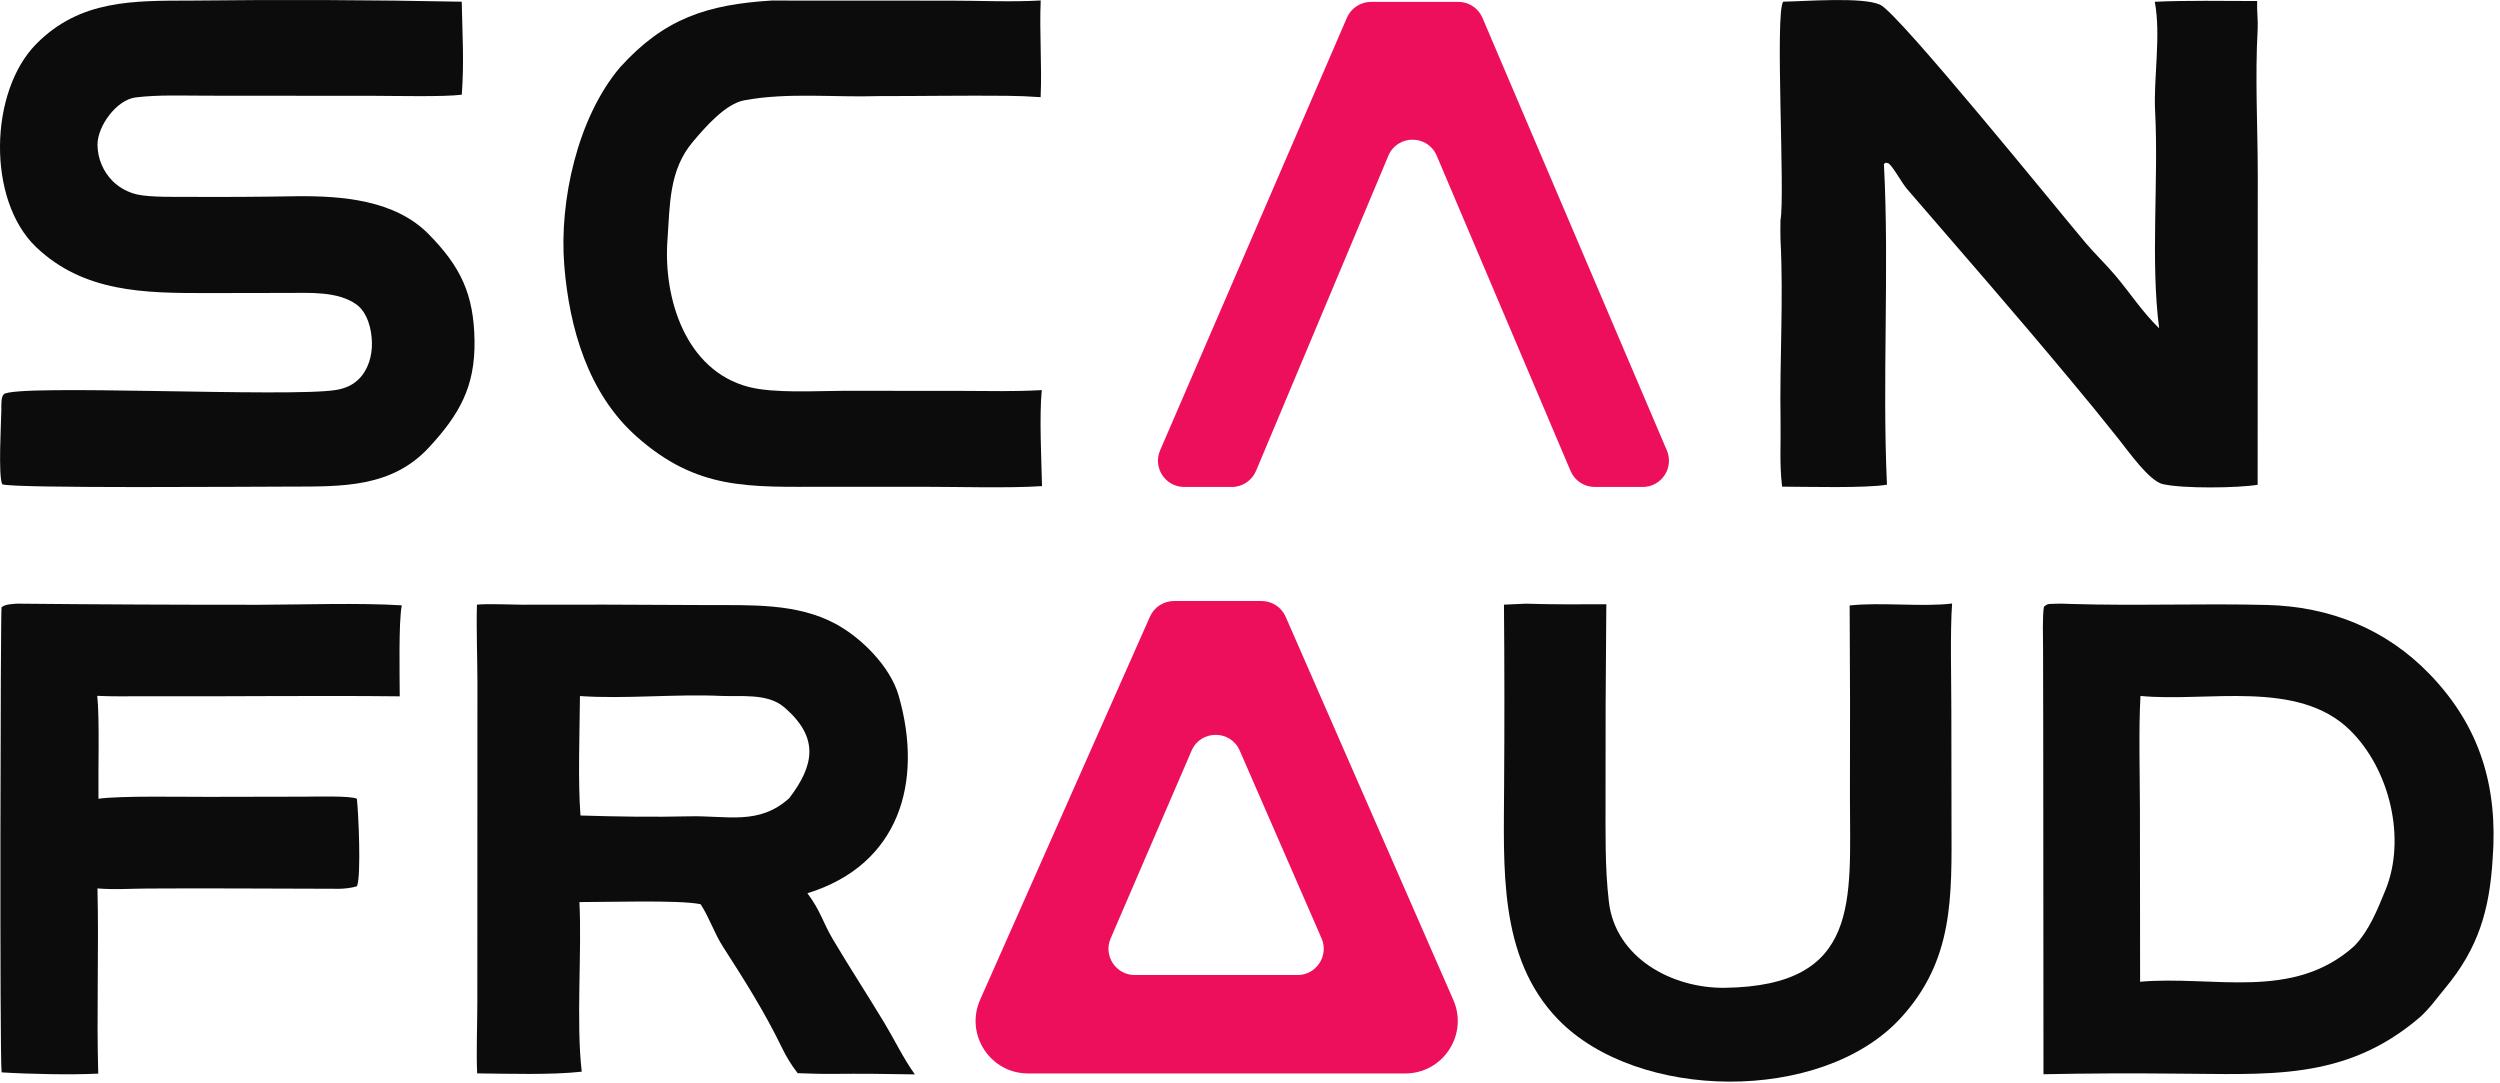
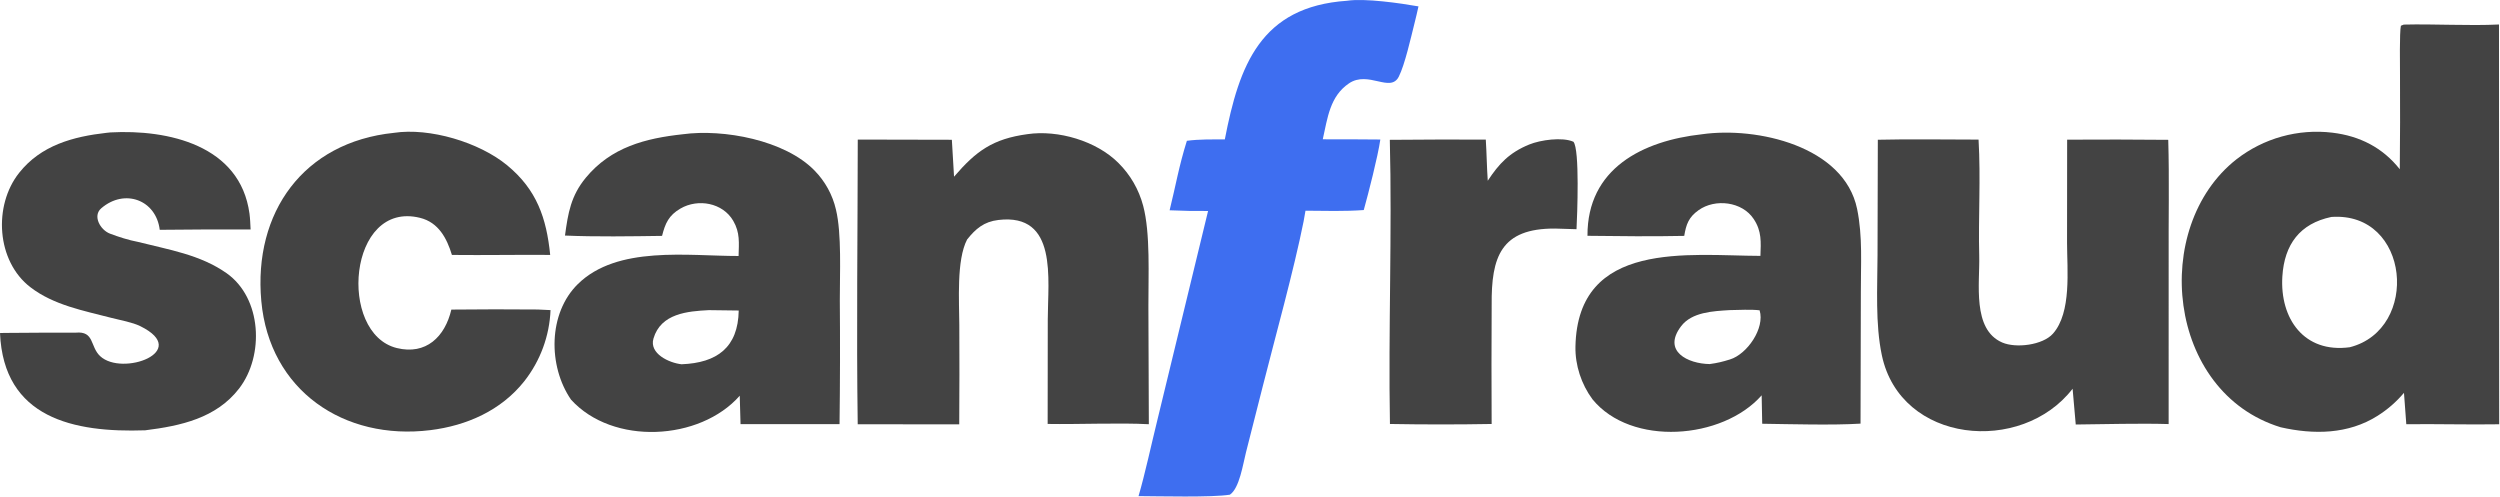
- <svg xmlns="http://www.w3.org/2000/svg" width="381" height="165" viewBox="0 0 381 165" fill="none">
-   <path d="M313.375 92.009C314.077 91.97 314.869 92.019 315.582 92.041C325.57 92.347 335.439 91.948 345.433 92.194C355.066 92.43 363.604 95.834 370.281 102.746C377.985 110.721 380.705 119.921 379.88 130.891C379.403 138.708 377.708 144.508 372.627 150.612C371.316 152.186 370.415 153.536 368.806 155.012C357.297 164.896 345.417 163.656 331.249 163.618C324.641 163.551 318.033 163.583 311.425 163.714L311.388 111.36L311.364 98.985C311.359 97.538 311.251 93.749 311.494 92.471C312.13 91.899 312.302 92.082 313.375 92.009ZM358.812 144.156C361.066 141.807 362.288 138.697 363.519 135.71C366.769 127.842 364.195 117.198 358.119 111.258C350.16 103.473 336.375 107.053 326.208 106.06C325.917 111.179 326.118 118.102 326.125 123.344L326.151 149.617C337.339 148.629 349.467 152.604 358.812 144.156Z" fill="#0C0C0C" />
-   <path d="M72.685 92.15C74.326 91.98 77.835 92.15 79.608 92.157L92.209 92.145L107.963 92.214C114.421 92.241 121.412 91.895 127.315 95.06C131.291 97.193 135.676 101.576 136.952 106.004C140.749 119.179 137.08 131.803 123.049 136.131C125.054 138.795 125.382 140.536 126.934 143.155C129.464 147.422 132.225 151.653 134.792 155.914C136.364 158.522 137.67 161.295 139.427 163.736C135.042 163.657 131.206 163.617 126.796 163.659C125.127 163.689 123.248 163.598 121.562 163.552C120.575 162.274 119.843 161.068 119.142 159.622C116.539 154.252 113.411 149.294 110.187 144.29C108.857 142.226 108.114 139.86 106.777 137.807C103.728 137.116 92.023 137.496 88.304 137.476C88.693 145.081 87.779 155.757 88.657 163.323C84.044 163.846 77.496 163.63 72.721 163.584C72.571 160.494 72.741 156.113 72.745 152.89L72.759 103.937C72.753 100.198 72.58 95.784 72.685 92.15ZM88.466 124.282C93.994 124.458 99.554 124.536 105.084 124.408C110.832 124.275 115.674 125.816 120.285 121.636C124.082 116.646 124.939 112.392 119.445 107.73C116.973 105.633 112.872 106.181 109.901 106.06C102.971 105.735 95.222 106.554 88.385 106.078C88.344 111.453 88.057 119.065 88.466 124.282Z" fill="#0C0C0C" />
-   <path d="M328.389 0.268C333.352 0.04 338.984 0.154 343.989 0.157C343.932 1.558 344.14 3.135 344.067 4.474C343.656 11.877 344.074 19.149 344.084 26.559L344.065 73.88C341.03 74.381 332.74 74.491 329.613 73.782C327.555 73.315 324.383 68.798 322.885 66.918C320.396 63.786 317.868 60.687 315.296 57.621C307.195 47.891 298.876 38.353 290.605 28.77C289.853 27.901 288.525 25.424 287.835 24.916C287.757 24.859 287.436 24.823 287.327 24.797L287.11 25.031C287.949 40.987 286.833 57.795 287.573 73.864C284.437 74.424 275.18 74.18 271.597 74.164L271.573 73.973C271.181 70.685 271.417 67.51 271.358 64.221C271.195 54.955 271.833 45.695 271.344 36.444C271.328 36.098 271.321 33.663 271.347 33.531C272.072 29.755 270.472 1.89 271.762 0.254C275.078 0.211 283.855 -0.514 286.547 0.728C289.381 2.035 313.777 32.214 317.87 37.037C319.321 38.749 320.959 40.3 322.408 42.019C324.698 44.738 326.472 47.521 329.053 50.033C327.72 39.802 328.987 27.483 328.441 16.992C328.174 11.873 329.363 5.434 328.389 0.268Z" fill="#0C0C0C" />
-   <path d="M29.173 0.089C42.905 -0.072 56.638 -0.014 70.368 0.26C70.467 5.363 70.749 9.29 70.377 14.43C67.803 14.784 60.16 14.609 57.251 14.605L31.686 14.584C28.12 14.588 24.163 14.415 20.666 14.847C17.779 15.204 14.859 19.188 14.857 22.051C14.873 24.174 15.737 26.203 17.256 27.686C18.289 28.665 19.569 29.343 20.959 29.649C22.917 30.087 26.852 29.993 28.989 30.005C34.406 30.034 39.823 30.001 45.239 29.905C52.141 29.841 60.191 30.472 65.312 35.672C70.232 40.666 72.222 44.872 72.318 51.967C72.412 58.944 70.01 63.173 65.385 68.176C59.701 74.325 52.173 74.147 44.221 74.158C39.23 74.157 1.674 74.471 0.338 73.799C-0.285 72.481 0.17 64.506 0.206 62.484C0.217 61.881 0.121 60.488 0.581 60.081C2.398 58.472 44.176 60.608 51.224 59.428C52.547 59.206 53.719 58.73 54.682 57.773C56.124 56.341 56.725 54.215 56.684 52.224C56.642 50.196 56.024 47.624 54.3 46.388C51.494 44.376 47.193 44.64 43.903 44.643L31.429 44.665C22.117 44.665 12.773 44.599 5.5 37.653C-2.007 30.486 -1.658 13.997 5.5 6.725C12.2 -0.081 20.36 0.113 29.173 0.089Z" fill="#0C0C0C" />
-   <path d="M117.542 0.085L144.872 0.099C149.281 0.097 154.281 0.33 158.605 0.071C158.393 4.898 158.81 9.908 158.592 14.81C156.861 14.683 155.126 14.613 153.39 14.6C147.007 14.537 140.439 14.649 133.928 14.645C127.187 14.868 120.05 14.05 113.422 15.289C110.526 15.831 107.431 19.437 105.632 21.562C101.916 25.912 102.109 31.246 101.721 36.58C101.074 45.459 104.477 56.441 114.065 58.961C117.936 59.978 124.428 59.568 128.677 59.557L146.61 59.572C150.538 59.587 154.877 59.687 158.763 59.449C158.38 63.504 158.707 69.845 158.805 74.083C153.903 74.423 145.577 74.181 140.442 74.184L125.875 74.187C114.081 74.185 106.26 74.76 96.974 66.491C89.63 59.952 86.763 49.996 85.994 40.442C85.204 30.634 88.012 17.926 94.478 10.281C101.249 2.773 107.812 0.7 117.542 0.085Z" fill="#0C0C0C" />
-   <path d="M232.506 92C236.226 92.129 241.045 92.107 244.812 92.088L244.795 93.245C244.703 102.777 244.665 112.31 244.684 121.843C244.698 127.129 244.578 132.131 245.19 137.412C246.18 145.985 254.837 150.65 262.872 150.54C283.671 150.255 281.922 137.11 281.932 121.608C281.967 111.829 281.953 102.052 281.887 92.274C286.649 91.747 292.959 92.53 297.499 91.978C297.187 96.257 297.385 103.834 297.385 108.329L297.409 125.385C297.432 136.65 297.801 146.365 289.586 155.233C277.576 168.199 249.536 167.853 237.436 155.342C228.231 145.824 229.207 131.829 229.226 119.621C229.29 110.464 229.283 101.307 229.205 92.15L232.506 92Z" fill="#0C0C0C" />
-   <path d="M205.271 2.701C205.904 1.235 207.347 0.286 208.944 0.286L222.247 0.286C223.85 0.286 225.298 1.243 225.927 2.718L254.028 68.645C255.152 71.283 253.216 74.213 250.348 74.213H243.038C241.433 74.213 239.983 73.254 239.356 71.776L218.954 23.727C217.572 20.471 212.954 20.48 211.584 23.742L191.42 71.762C190.796 73.247 189.343 74.213 187.732 74.213H180.475C177.598 74.213 175.662 71.268 176.803 68.627L205.271 2.701Z" fill="#EE0F5C" />
-   <path fill-rule="evenodd" clip-rule="evenodd" d="M175.255 93.974C175.896 92.528 177.33 91.596 178.912 91.596L192.268 91.595C193.857 91.595 195.296 92.536 195.933 93.992L221.486 152.388C223.799 157.674 219.927 163.595 214.157 163.595H156.688C150.902 163.595 147.029 157.643 149.374 152.353L175.255 93.974ZM188.934 114.391C187.535 111.182 182.979 111.191 181.594 114.406L169.262 143.012C168.124 145.652 170.06 148.595 172.935 148.595H197.736C200.618 148.595 202.555 145.639 201.403 142.997L188.934 114.391Z" fill="#EE0F5C" />
-   <path d="M2.536 91.996C14.861 92.118 27.187 92.175 39.512 92.168C46.074 92.149 54.84 91.851 61.234 92.255C60.729 94.742 60.915 103.162 60.92 106.121C47.816 105.977 34.669 106.167 21.561 106.112C19.306 106.103 17.077 106.163 14.822 106.045C15.192 109.453 14.947 117.74 15.007 121.732C18.298 121.248 27.966 121.459 31.75 121.441L46.358 121.412C47.676 121.414 53.663 121.24 54.39 121.74C54.629 123.857 55.069 133.403 54.406 135.066C53.665 135.304 52.504 135.45 51.706 135.45C41.925 135.447 32.142 135.342 22.36 135.413C19.863 135.431 17.338 135.609 14.853 135.393C15.086 144.698 14.701 154.195 14.972 163.621C10.799 163.826 4.36 163.692 0.247 163.429C-0.066 161.131 0.08 92.995 0.234 92.556C0.789 92.073 1.767 92.074 2.536 91.996Z" fill="#0C0C0C" />
+ <svg xmlns="http://www.w3.org/2000/svg" width="1540" height="306" viewBox="0 0 1540 306" fill="none">
+   <path d="M1480.72 15.148C1499.64 14.678 1520.87 15.996 1539.38 15.083L1539.5 261.352C1520.71 261.662 1501.32 261.094 1482.28 261.313L1480.85 241.977C1476.2 247.509 1470.72 252.281 1464.61 256.123C1446.48 267.611 1425.19 267.787 1404.91 263.202C1334.52 241.651 1324.65 139.868 1377.58 98.195C1394.36 85.106 1415.64 79.189 1436.77 81.735C1453.56 83.748 1467.75 90.921 1478.27 104.272C1478.47 84.992 1478.51 65.711 1478.4 46.431C1478.39 41.084 1478.05 19.845 1478.95 15.86L1480.72 15.148ZM1447.49 213.894C1490.87 202.819 1484.62 130.174 1436.12 133.644C1416.75 137.708 1407.16 150.542 1405.93 170.272C1404.31 196.295 1419.34 217.726 1447.49 213.894Z" fill="#141414" fill-opacity="0.8" />
+   <path d="M1048.46 82.697C1082.17 77.916 1135.94 89.936 1143.97 128.667C1147.51 145.795 1146.21 163.148 1146.28 180.537L1146.09 260.953C1129.06 262.027 1102.81 261.268 1085.52 261.028L1085.18 243.515C1061.16 270.828 1004.8 275.227 980.931 245.923C974.097 236.673 970.251 224.959 970.476 213.518C971.784 147.497 1040.7 157.514 1084.42 157.625C1084.72 149.158 1085.3 142.442 1080.29 134.925C1073.21 124.136 1056.55 122.188 1046.34 129.454C1040.2 133.825 1038.67 138.181 1037.49 145.304C1018.1 145.718 997.268 145.499 977.882 145.255C977.683 103.748 1011.93 86.701 1048.46 82.697ZM1053.15 224.264C1058.09 223.585 1060.85 222.904 1065.69 221.412C1076.21 218.18 1087.31 202.232 1083.92 191.145C1078.87 190.524 1070.79 190.919 1065.46 191.031C1055.27 191.66 1042.19 192.237 1035.58 200.923C1023.8 216.4 1039.77 224.068 1053.15 224.264Z" fill="#141414" fill-opacity="0.8" />
+   <path d="M420.663 82.695C445.658 79.304 483.541 86.277 501.803 105.1C508.309 111.74 512.858 120.046 514.948 129.104C518.56 144.125 517.281 168.682 517.327 184.996C517.539 210.422 517.484 235.849 517.158 261.274L456.169 261.265L455.683 243.763C431.137 271.639 377.438 274.521 351.727 246.149C337.539 225.469 337.615 192.984 355.975 174.971C380.315 151.092 423.752 157.736 454.967 157.693C455.15 149.621 455.947 143.361 451.671 136.016C445.191 124.884 430.013 122.181 419.203 128.441C411.94 132.647 409.783 137.561 407.828 145.305C389.084 145.57 366.567 145.926 348.03 145.101C349.902 131.361 351.638 120.619 360.877 109.453C376.434 90.652 397.616 85.174 420.663 82.695ZM419.828 224.386C441.64 223.561 454.675 214.099 455.054 191.279L436.67 191.044C423.646 191.716 407.086 193.045 402.536 208.529C399.788 217.881 412.256 223.573 419.828 224.386Z" fill="#141414" fill-opacity="0.8" />
+   <path d="M1156.74 86.087C1176.7 85.584 1198.67 86.015 1218.79 85.994C1220.19 109.726 1218.59 134.018 1219.2 157.592C1219.64 174.504 1214.71 202.909 1233.37 210.985C1241.84 214.648 1258.36 212.617 1264.64 205.51C1276.2 192.441 1273.32 166.107 1273.3 149.656L1273.36 86.037C1294.12 85.902 1314.88 85.936 1335.64 86.14C1336.34 109.906 1335.76 135.98 1335.89 160.038L1335.88 261.222C1317.92 260.69 1296.81 261.318 1278.66 261.496L1276.72 239.468C1245.26 280.224 1170.7 273.365 1159.21 218.816C1155.11 199.357 1156.51 177.068 1156.56 157.042L1156.74 86.087Z" fill="#141414" fill-opacity="0.8" />
+   <path d="M632.855 82.646C651.71 79.87 675.394 86.785 688.969 100.395C696.286 107.661 701.536 116.745 704.179 126.712C708.709 143.59 707.343 170.179 707.414 188.455L707.683 261.32C689.759 260.341 664.425 261.471 645.357 261.151L645.427 196.856C645.448 171.919 651.78 131.125 614.981 135.505C606.088 136.563 600.968 140.952 595.738 147.537C589.107 160.197 590.886 185.609 590.936 200.084C591.048 220.522 591.032 240.96 590.889 261.397L528.353 261.346C527.535 203.63 528.335 143.892 528.382 85.976L586.342 86.101L587.691 108.845C601.251 93.024 611.586 85.537 632.855 82.646Z" fill="#141414" fill-opacity="0.8" />
+   <path d="M829.769 0.472C840.683 -1.211 862.771 1.998 873.781 3.936C872.993 7.55 872.144 11.15 871.234 14.736C869.095 23.248 865.396 39.77 861.68 47.168C856.508 57.465 842.909 43.246 830.947 51.37C819.192 59.346 817.772 72.672 814.826 85.807C826.65 85.787 838.474 85.832 850.289 85.943C848.721 96.583 843.013 118.818 840.076 129.391C828.591 130.245 815.771 129.889 804.181 129.791C803.834 131.989 803.444 134.181 803.02 136.365C797.069 166.2 785.505 207.762 777.839 238.044L767.523 278.668C765.66 285.97 763.512 300.759 757.613 304.726C746.563 306.515 713.901 305.663 701.336 305.604C705.292 292.143 709.442 272.87 712.883 258.97L744.177 129.967C736.277 130.047 728.375 129.905 720.483 129.54C724.281 114.202 726.181 102.465 731.121 86.733C738.785 85.705 746.741 85.892 754.486 85.888C763.322 40.19 776.479 4.1 829.769 0.472Z" fill="#3E6EF0" />
+   <path d="M242.632 81.833C264.656 78.493 295.257 87.652 312.424 101.827C330.654 116.88 336.607 134.217 338.919 157.028C318.778 156.858 298.622 157.268 278.385 157.042C275.276 146.832 270.181 137.039 258.807 134.203C214.385 123.123 207.955 205.434 244.448 214.396C262.354 218.794 274.072 207.568 278.035 190.707C295.745 190.513 313.457 190.495 331.169 190.656L339.128 191.025C338.486 206.96 332.832 222.288 322.97 234.824C308.673 252.886 287.474 262.204 265.07 264.971C211.893 271.542 165.972 240.562 160.961 185.421C155.999 130.822 186.958 87.566 242.632 81.833Z" fill="#141414" fill-opacity="0.8" />
+   <path d="M65.643 81.814C66.444 81.695 67.25 81.613 68.059 81.567C103.459 79.643 147.965 89.368 153.685 131.61C154.11 134.752 154.21 138.183 154.374 141.365C135.714 141.283 117.053 141.35 98.393 141.566C96.186 123.19 76.81 115.887 62.365 128.311C56.912 133.002 61.765 141.644 67.744 143.92C73.095 145.958 79.244 147.919 85.032 149.02C103.876 153.812 123.277 156.828 139.541 168.26C161.37 183.602 162.895 219.125 147.278 239.345C133.173 257.609 111.336 262.336 89.435 265.068C45.438 266.585 2.23 257.614 0 205.16C0.876 205.124 1.752 205.099 2.63 205.086C17.293 204.91 32.048 204.925 46.651 204.917C58.287 203.827 55.346 213.459 61.697 219.388C75.312 232.101 117.91 216.454 86.46 200.935C81.493 198.485 74.266 197.279 68.73 195.837C51.6 191.377 33.133 188.006 18.771 176.959C-2.216 160.893 -4.22 126.677 11.761 106.502C25.218 89.489 45.025 84.137 65.643 81.814Z" fill="#141414" fill-opacity="0.8" />
+   <path d="M916.459 111.341C923.389 100.79 929.79 94.001 942.029 89.008C948.942 86.192 962.403 84.29 969.229 87.315C973.196 91.914 971.559 132.976 971.134 141.19C966.769 140.998 962.403 140.866 958.037 140.795C924.341 140.546 918.624 158.437 918.867 187.822C918.728 212.271 918.72 236.72 918.85 261.169C897.965 261.541 877.081 261.541 856.205 261.17C855.166 203.42 857.583 143.563 856.127 86.14C875.834 85.959 895.54 85.907 915.246 85.986C915.792 94.33 915.861 102.734 916.459 111.341Z" fill="#141414" fill-opacity="0.8" />
</svg>
